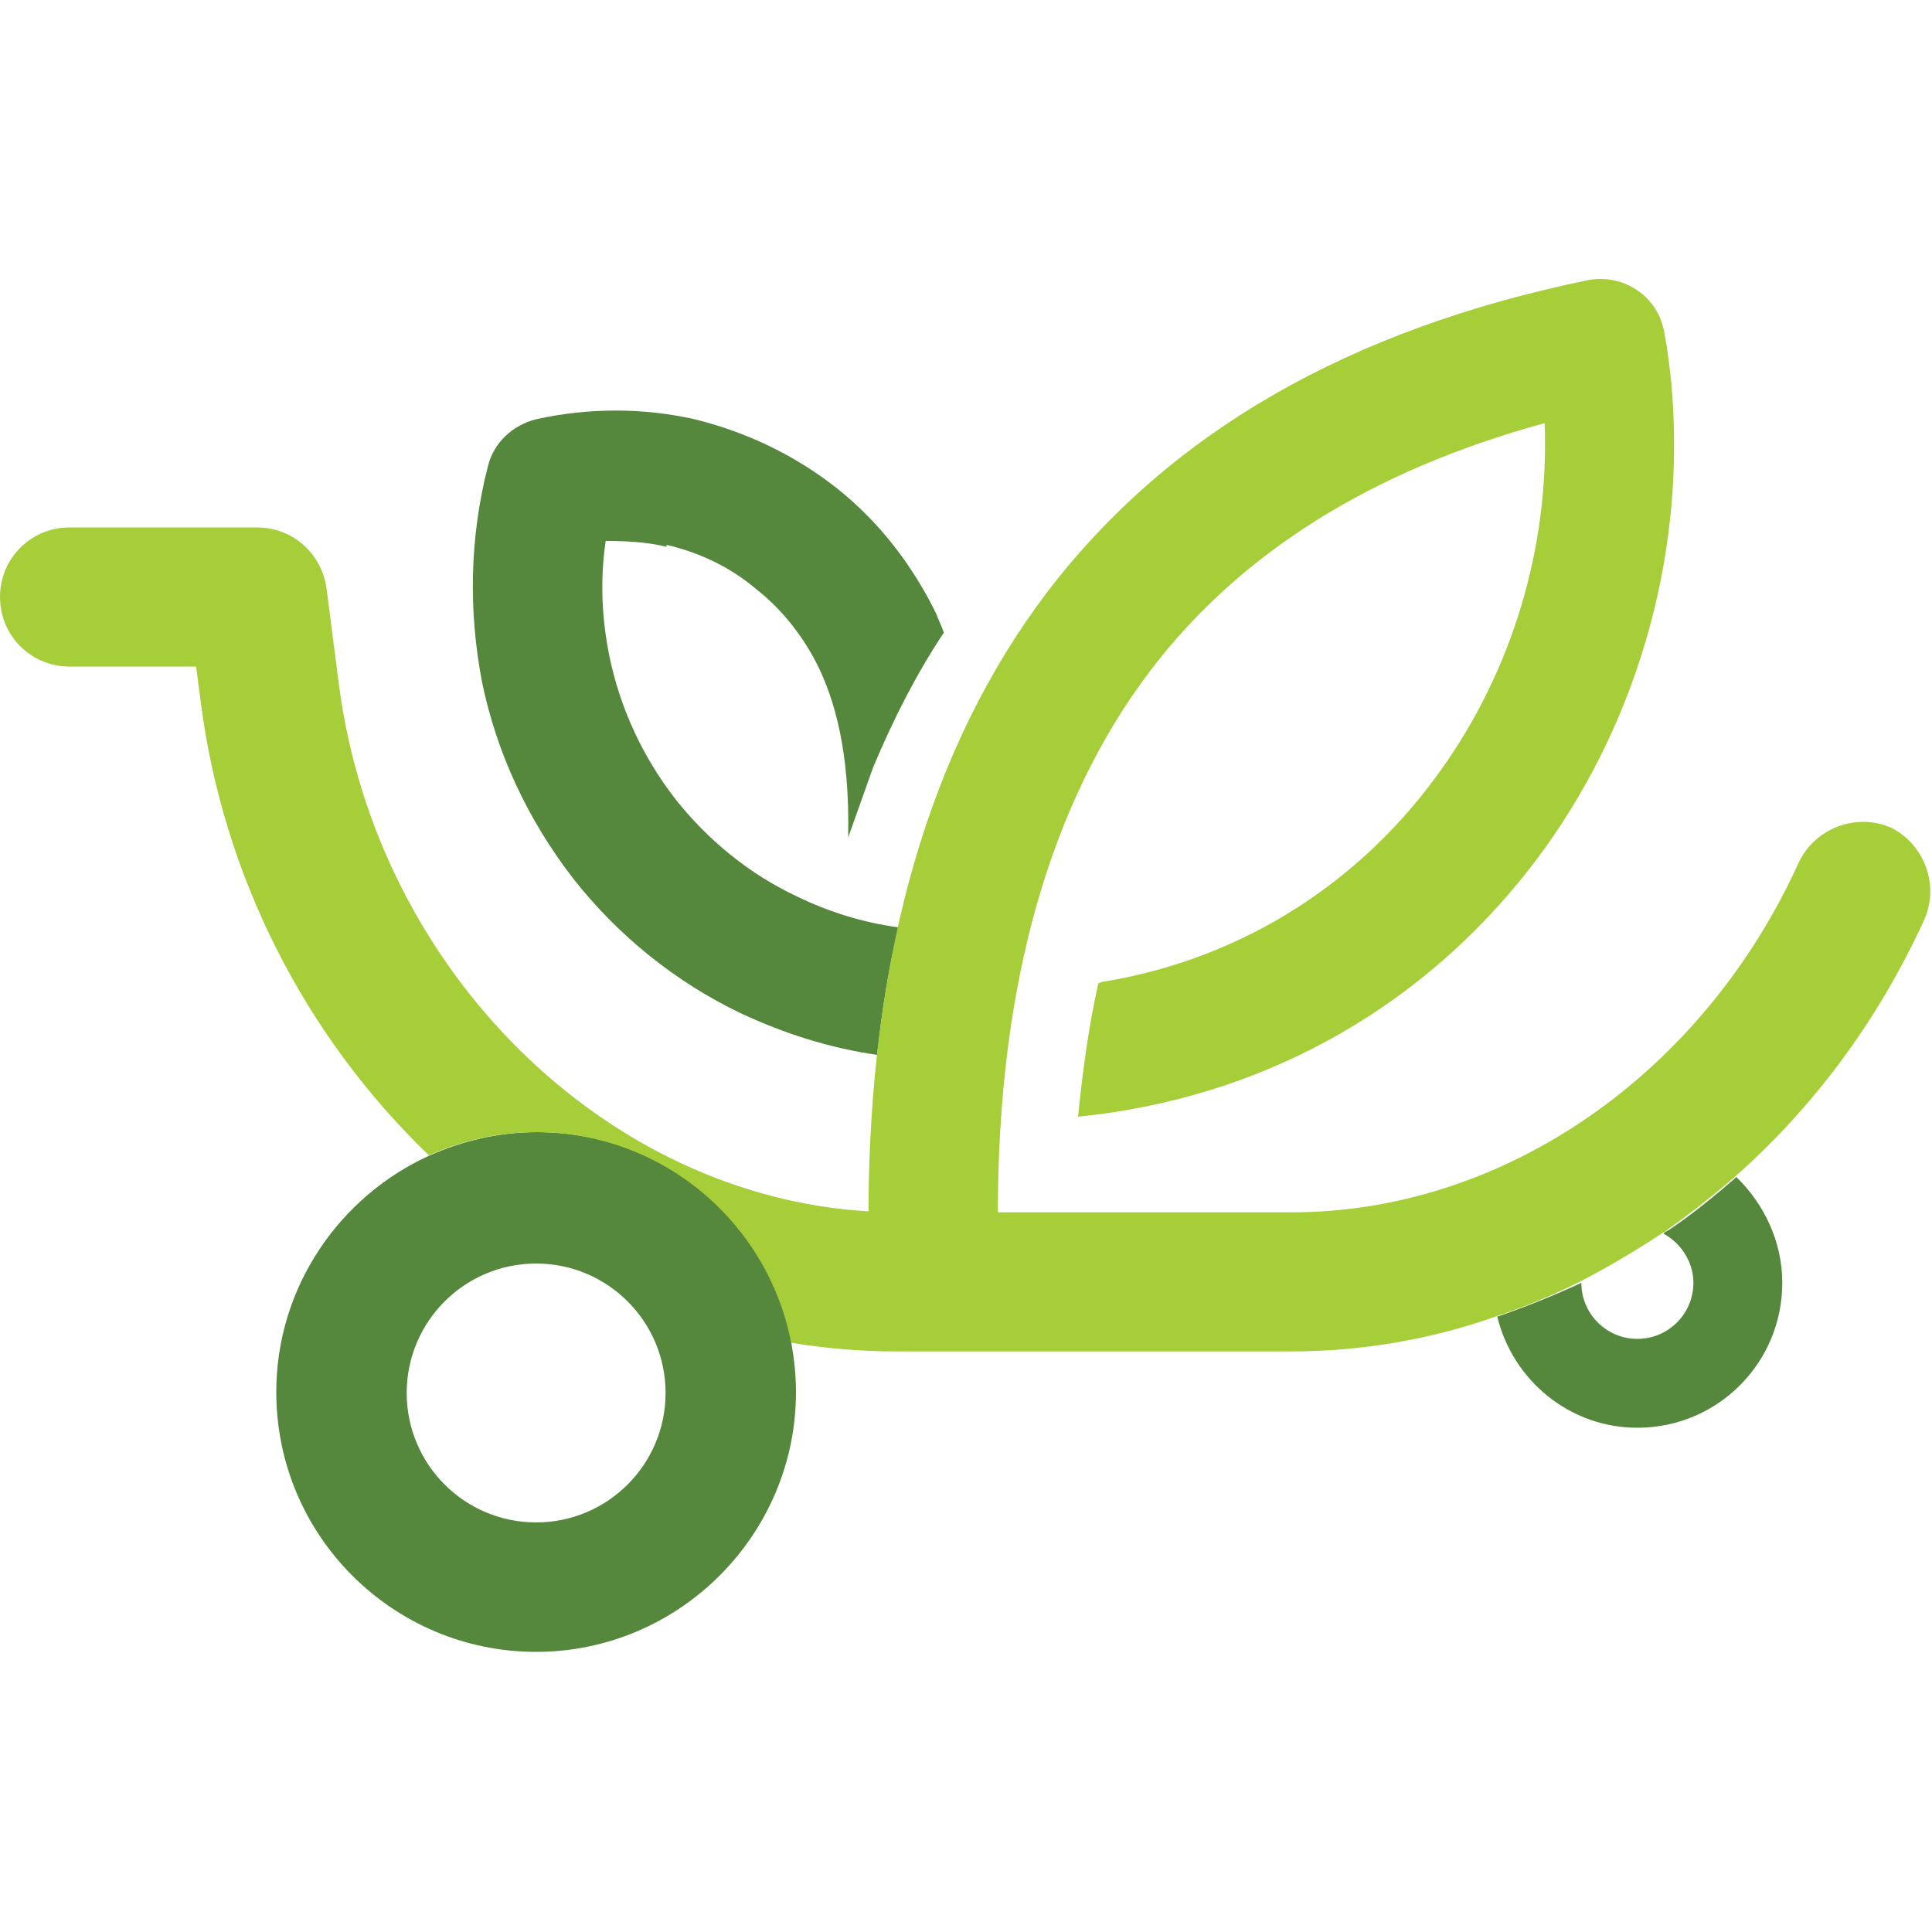
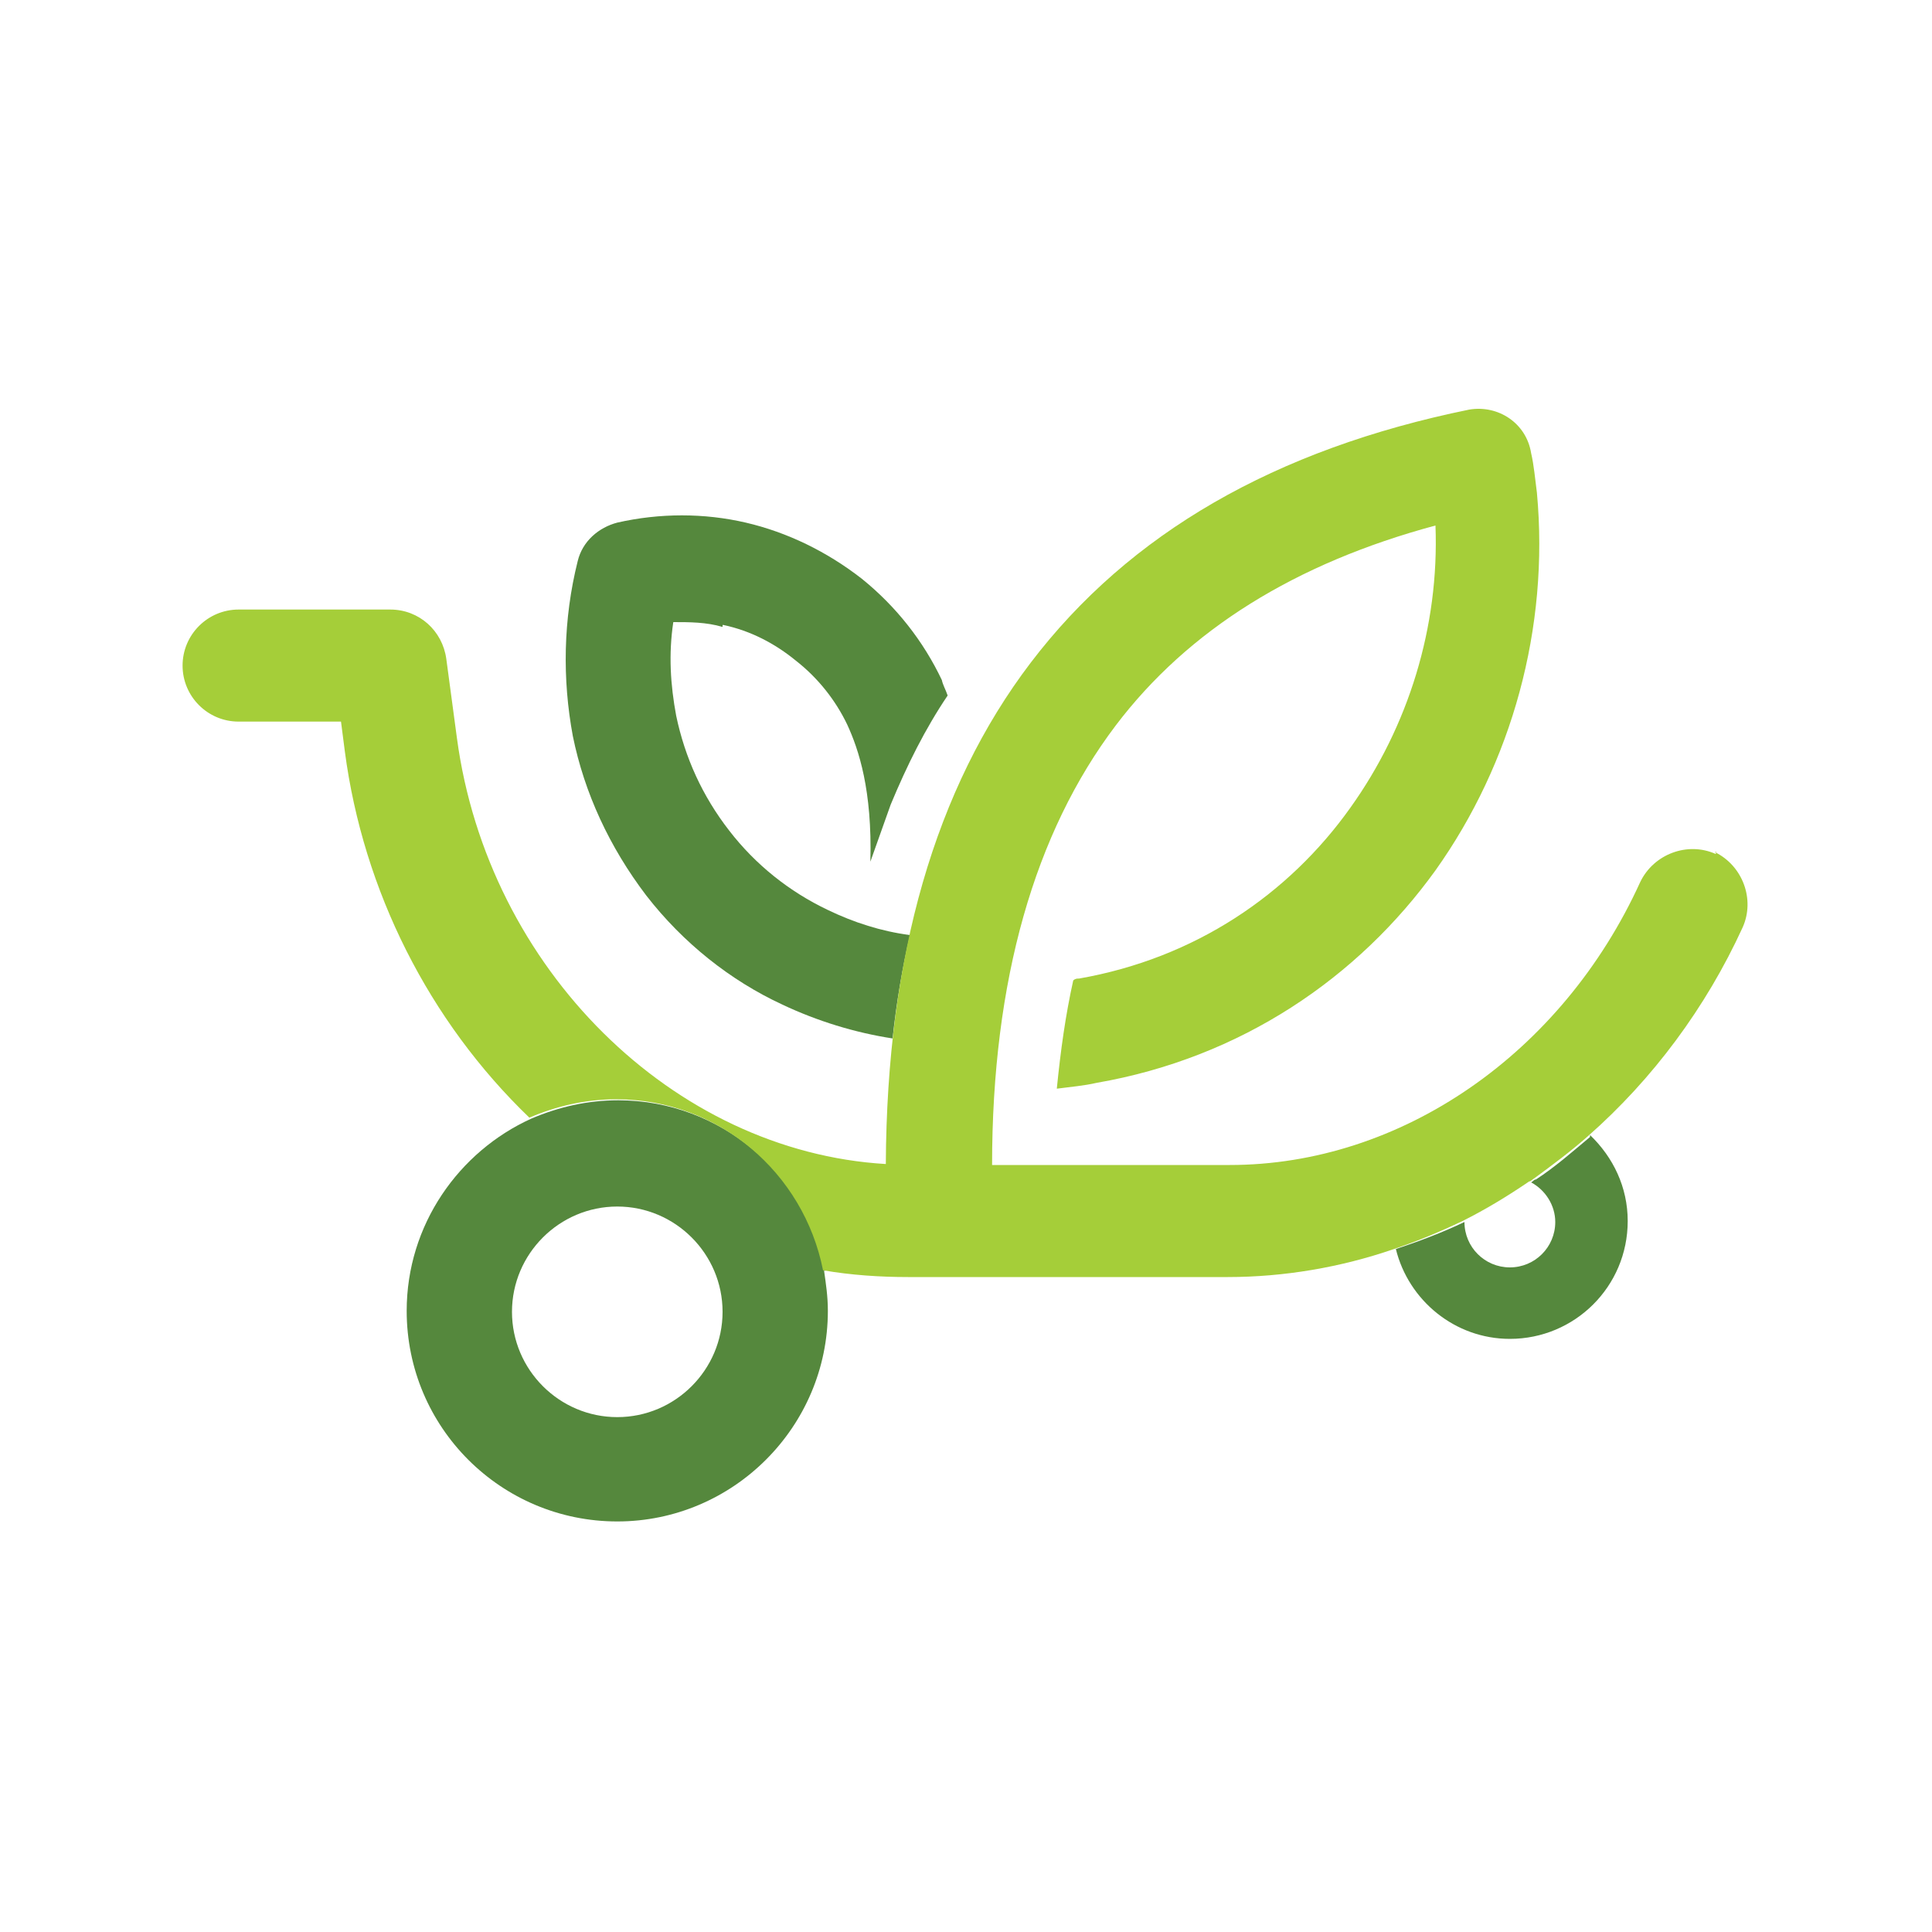
<svg xmlns="http://www.w3.org/2000/svg" id="Layer_1" version="1.1" viewBox="0 0 20 20">
  <g>
-     <path d="M6.9,5.64c.34.08.66.23.93.46.28.22.5.51.65.82.15.32.32.84.3,1.75l.26-.73c.21-.5.45-.97.73-1.39-.02-.07-.06-.14-.08-.2-.24-.49-.58-.94-1.02-1.29-.44-.35-.95-.59-1.48-.72-.53-.12-1.1-.12-1.64,0h0c-.24.06-.44.24-.5.49-.19.74-.2,1.5-.06,2.23.15.73.47,1.42.94,2.03.47.6,1.07,1.08,1.74,1.4.45.21.92.36,1.41.43.05-.46.12-.9.22-1.32-.37-.05-.72-.16-1.05-.32-.49-.23-.92-.58-1.26-1.01-.34-.44-.57-.94-.68-1.47-.08-.39-.1-.79-.04-1.2.21,0,.42.01.63.06h0Z" style="fill: #55883d;" />
-     <path d="M17.97,12.19c-.22.19-.45.38-.69.54-.02.01-.04.02-.06.04.18.1.31.29.31.51,0,.32-.26.58-.58.58s-.58-.26-.58-.58h0c-.28.13-.58.25-.87.35.16.66.75,1.15,1.45,1.15.83,0,1.5-.67,1.5-1.5,0-.43-.19-.82-.48-1.1h0Z" style="fill: #55883d;" />
-     <path d="M8.2,13.9c-.24-1.24-1.33-2.18-2.64-2.18-.4,0-.77.09-1.11.24-.93.42-1.59,1.36-1.59,2.45,0,1.49,1.21,2.69,2.69,2.69s2.69-1.21,2.69-2.69c0-.18-.02-.35-.05-.52h0ZM5.55,15.76c-.74,0-1.34-.6-1.34-1.34s.6-1.34,1.34-1.34,1.34.6,1.34,1.34-.6,1.34-1.34,1.34Z" style="fill: #55883d;" />
+     <path d="M7.49,6.47c.28.06.53.19.75.37.23.18.41.41.53.66.12.26.26.68.24,1.42l.21-.59c.17-.41.36-.79.59-1.13-.02-.06-.05-.11-.06-.16-.19-.4-.47-.76-.83-1.05-.36-.28-.77-.48-1.2-.58-.43-.1-.89-.1-1.33,0h0c-.19.05-.36.19-.41.4-.15.6-.16,1.22-.05,1.81.12.59.38,1.15.76,1.65.38.49.87.88,1.41,1.13.36.17.75.29,1.14.35.04-.37.1-.73.18-1.07-.3-.04-.58-.13-.85-.26-.4-.19-.75-.47-1.02-.82-.28-.36-.46-.76-.55-1.19-.06-.32-.08-.64-.03-.97.17,0,.34,0,.51.05h0v-.02Z" style="fill: #55883d;" />
+     <path d="M16.46,11.77c-.18.15-.36.31-.56.44-.02,0-.03.02-.05.03.15.08.25.24.25.41,0,.26-.21.47-.47.47s-.47-.21-.47-.47h0c-.23.11-.47.2-.71.28.13.53.61.93,1.18.93.67,0,1.22-.54,1.22-1.22,0-.35-.15-.66-.39-.89h0Z" style="fill: #55883d;" />
+     <path d="M8.54,13.16c-.19-1-1.08-1.77-2.14-1.77-.32,0-.62.07-.9.19-.75.34-1.29,1.1-1.29,1.99,0,1.21.98,2.18,2.18,2.18s2.18-.98,2.18-2.18c0-.15-.02-.28-.04-.42h0ZM6.39,14.67c-.6,0-1.09-.49-1.09-1.09s.49-1.09,1.09-1.09,1.09.49,1.09,1.09-.49,1.09-1.09,1.09Z" style="fill: #55883d;" />
  </g>
-   <path d="M19.58,8.57c-.36-.16-.79,0-.96.36-1,2.2-3.06,3.62-5.25,3.62h-3.04c0-2.36.54-4.24,1.58-5.61.93-1.22,2.29-2.07,4.08-2.56.05,1.29-.34,2.57-1.08,3.6-.79,1.11-1.99,1.93-3.47,2.18-.02,0-.05.01-.07.02-.1.44-.16.89-.21,1.38.18-.02.35-.04.51-.07,1.85-.32,3.34-1.34,4.33-2.72.98-1.37,1.46-3.1,1.3-4.82-.02-.18-.04-.35-.07-.5h0c-.06-.38-.42-.62-.79-.55-2.48.51-4.34,1.58-5.6,3.23-1.22,1.61-1.84,3.75-1.85,6.41-2.72-.16-5.09-2.49-5.48-5.44l-.13-1.01c-.05-.36-.35-.63-.72-.63H.72C.32,5.46,0,5.78,0,6.18s.32.72.72.72h1.31l.05.38c.23,1.78,1.07,3.44,2.36,4.68.34-.15.71-.24,1.11-.24,1.31,0,2.4.94,2.64,2.18.36.06.73.09,1.09.09h4.08c.72,0,1.44-.12,2.12-.36.3-.1.59-.22.87-.36.29-.15.58-.32.85-.5.02-.01.04-.02.06-.04.24-.17.47-.35.69-.54.83-.73,1.5-1.64,1.97-2.67.16-.36,0-.79-.36-.96h0s0,0,0,0Z" style="fill: #a5ce39;" />
+   <path d="M17.76,8.84c-.29-.13-.64,0-.78.29-.81,1.78-2.48,2.93-4.25,2.93h-2.46c0-1.91.44-3.44,1.28-4.55.75-.99,1.86-1.68,3.31-2.07.04,1.05-.28,2.08-.88,2.92-.64.9-1.61,1.56-2.81,1.77-.02,0-.04,0-.06.02-.08.36-.13.72-.17,1.12.15-.02.28-.03.41-.06,1.5-.26,2.71-1.09,3.51-2.2.79-1.11,1.18-2.51,1.05-3.91-.02-.15-.03-.28-.06-.41h0c-.05-.31-.34-.5-.64-.45-2.01.41-3.52,1.28-4.54,2.62-.99,1.3-1.49,3.04-1.5,5.19-2.2-.13-4.12-2.02-4.44-4.41l-.11-.82c-.04-.29-.28-.51-.58-.51h-1.57c-.32,0-.58.26-.58.58s.26.58.58.58h1.06l.04.31c.19,1.44.87,2.79,1.91,3.79.28-.12.58-.19.9-.19,1.06,0,1.94.76,2.14,1.77.29.05.59.07.88.07h3.31c.58,0,1.17-.1,1.72-.29.24-.08.48-.18.71-.29.24-.12.47-.26.69-.41.02,0,.03-.02.05-.03.19-.14.38-.28.56-.44.67-.59,1.22-1.33,1.6-2.16.13-.29,0-.64-.29-.78h.02Z" style="fill: #a5ce39;" />
</svg>
